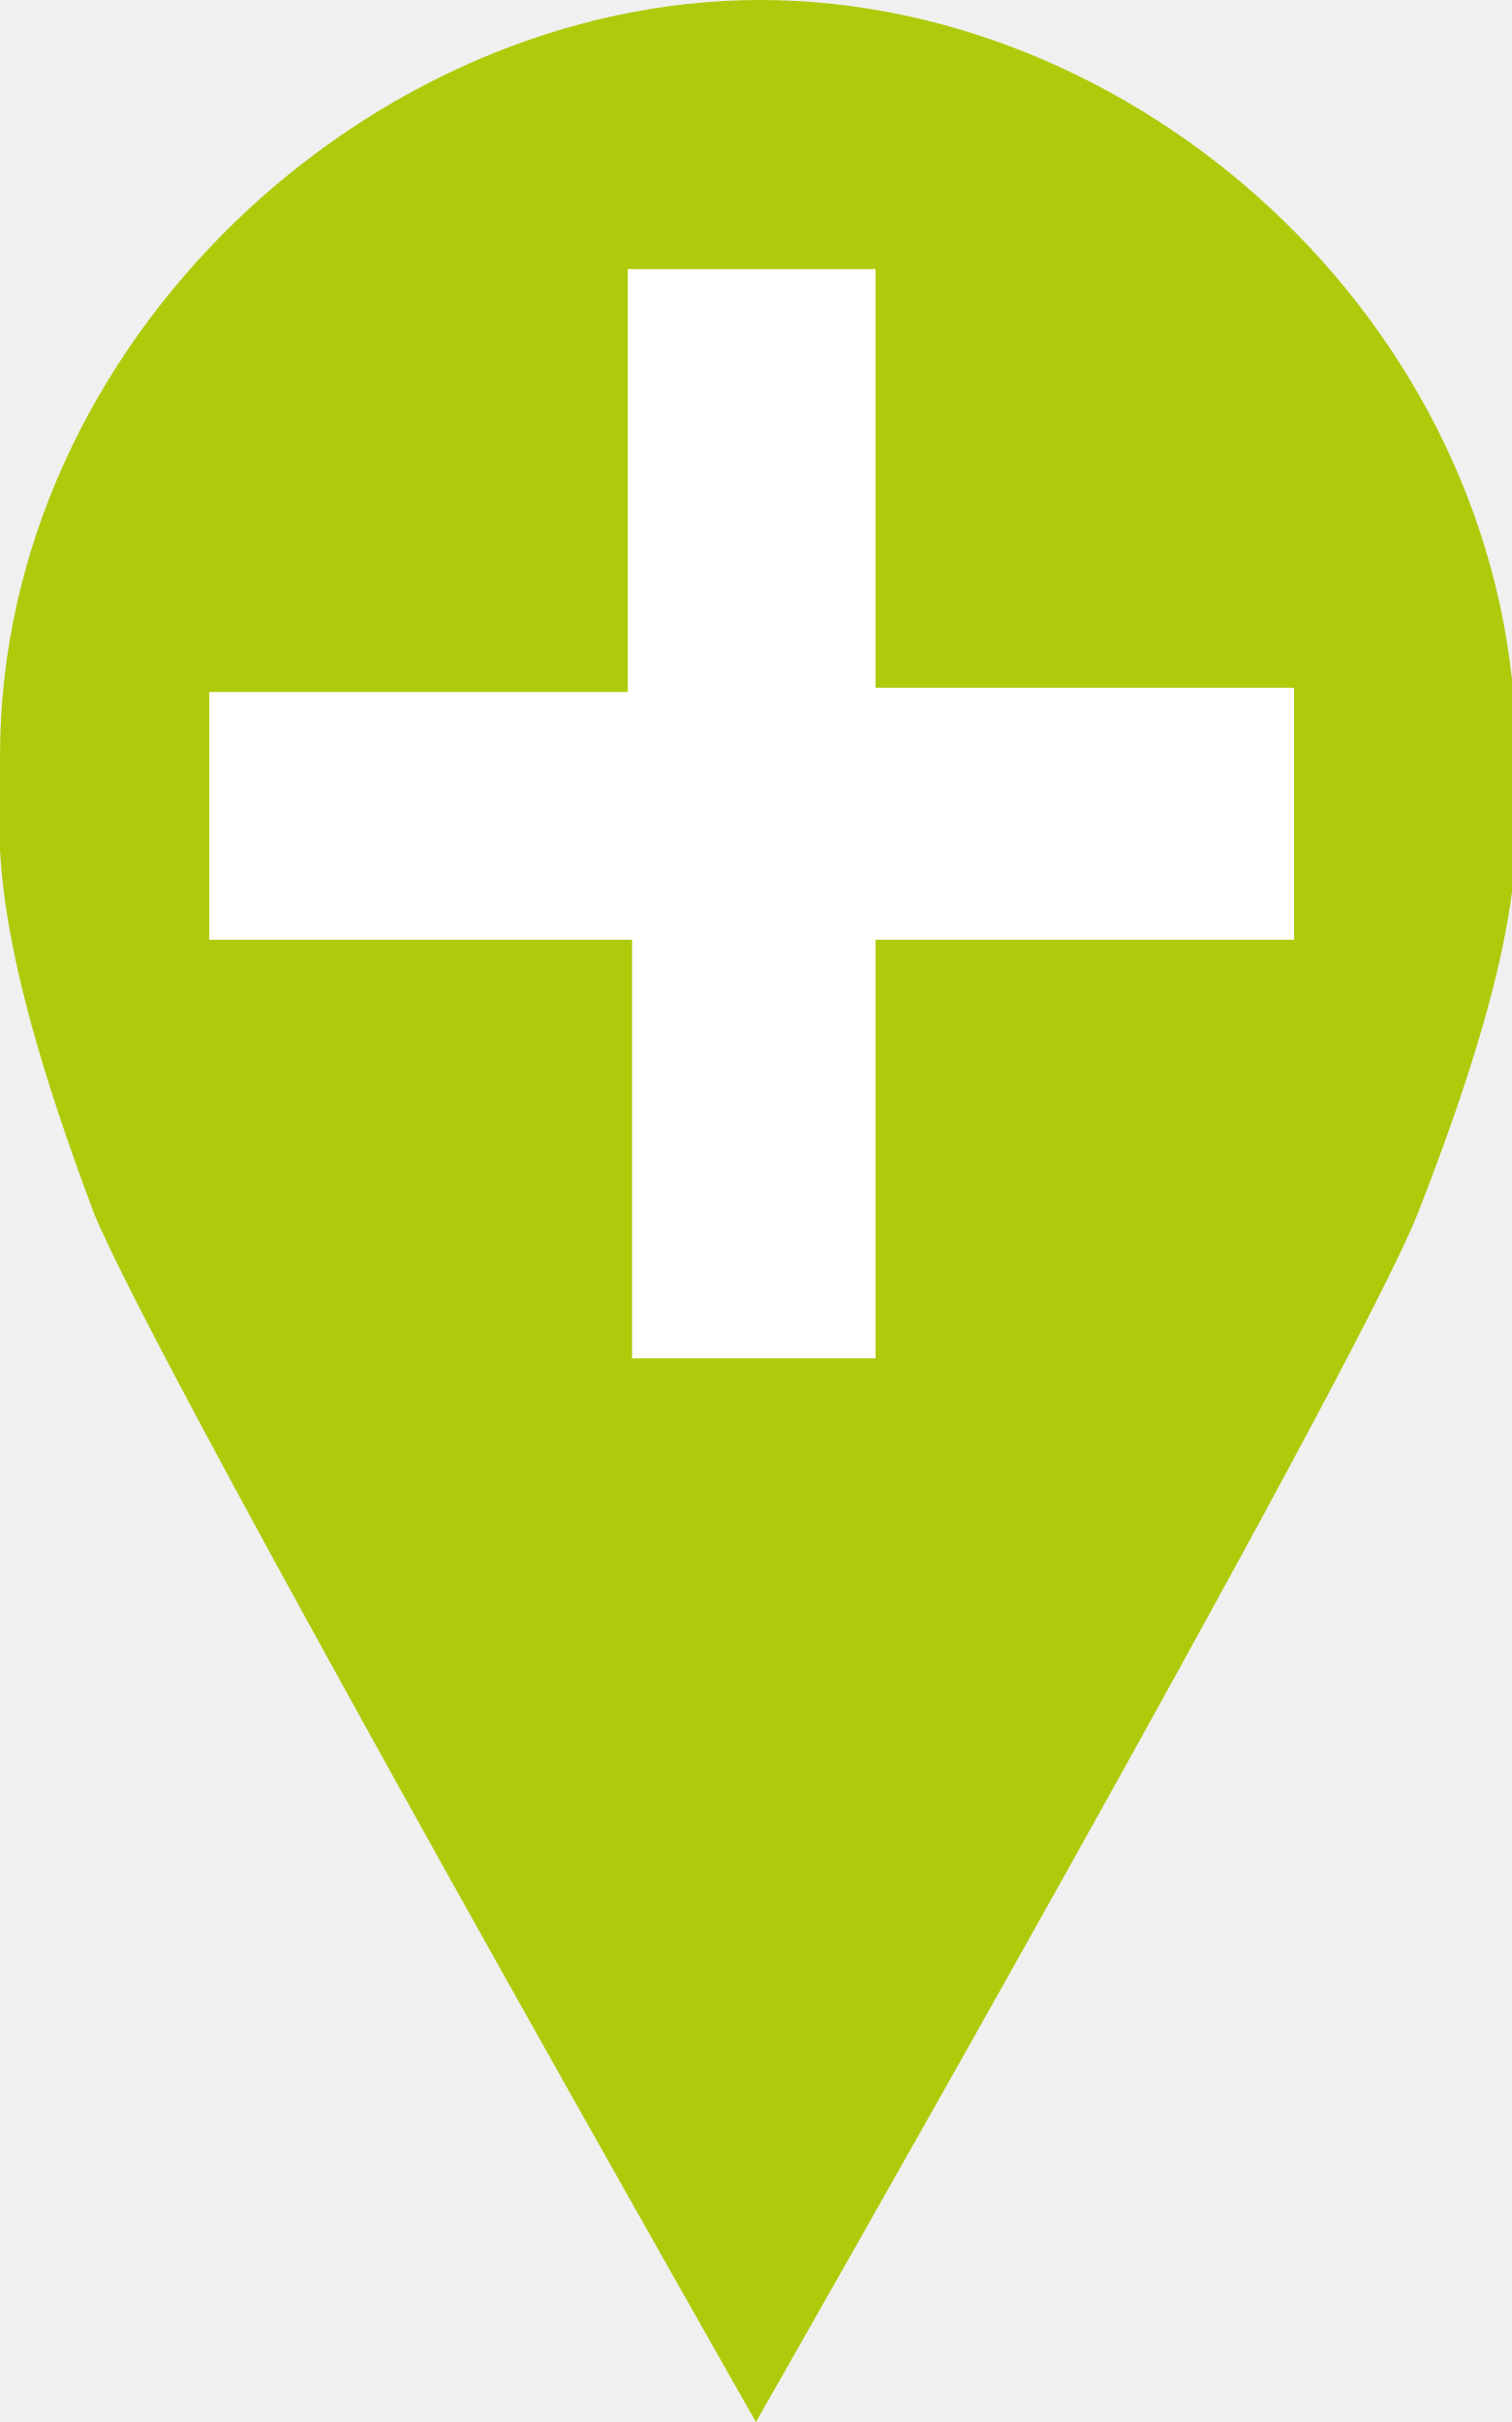
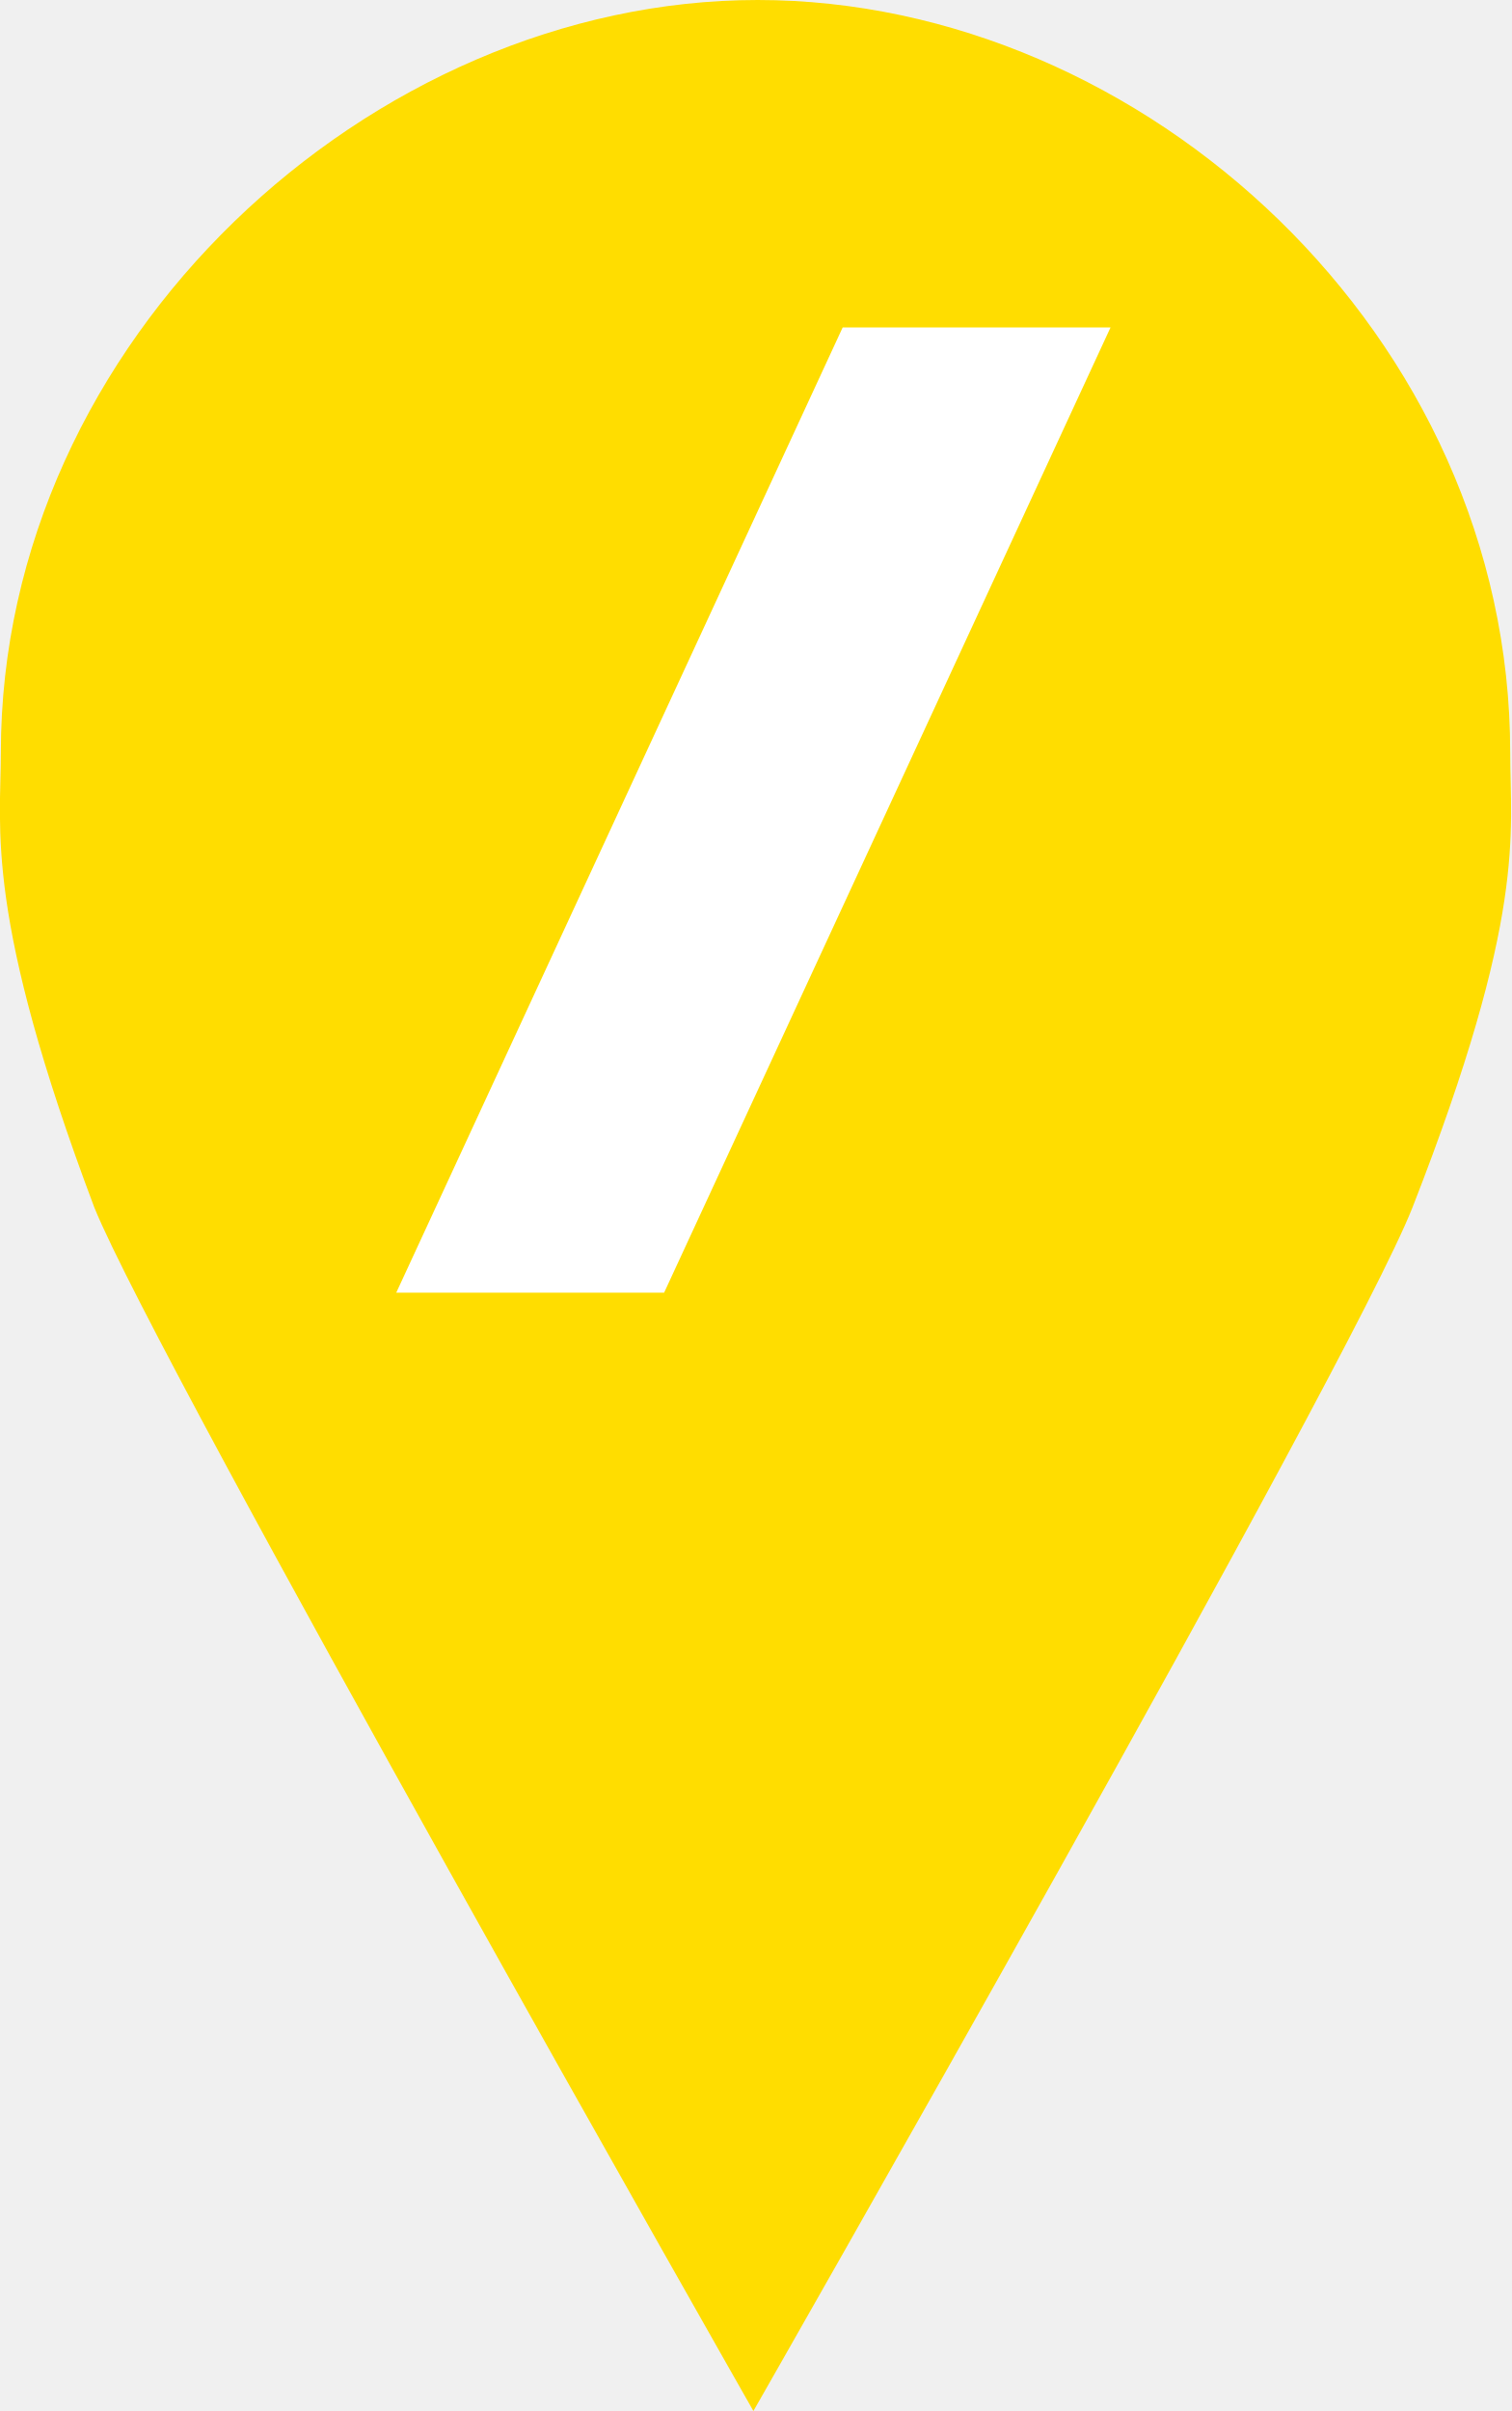
- <svg xmlns="http://www.w3.org/2000/svg" version="1.1" id="Ebene_1" x="0px" y="0px" viewBox="0 0 35.4 56.7" style="enable-background:new 0 0 35.4 56.7;" xml:space="preserve">
-   <style type="text/css">
- 	.st0{fill:#1EA64A;}
- 	.st1{fill:#AFCA0B;}
- 	.st2{fill:#E30613;}
- 	.st3{fill:#FFFFFF;}
- 	.st4{fill:#FFDD00;}
- 	.st5{fill:#F39200;}
- 	.st6{fill:#16BAE7;}
- 	.st7{fill:none;}
- 	.st8{font-family:'ArialMT';}
- 	.st9{font-size:12px;}
- </style>
-   <g>
-     <path class="st1" d="M35.5,17.7C35.5,7.9,26.9,0,17.8,0S0,8,0,17.7c0,1.8-0.4,3.8,2.2,10.7c1.5,3.7,15.5,28.3,15.5,28.3   s14-24.5,15.5-28.3C35.9,21.5,35.5,19.6,35.5,17.7z" />
-   </g>
-   <text transform="matrix(1 0 0 1 16.0326 0)" class="st8 st9"> </text>
-   <path class="st3" d="M20.6,31.8h-5.8V22H4.9v-5.8h9.8V6.3h5.8v9.8h9.8V22h-9.8V31.8z" />
+ <svg xmlns="http://www.w3.org/2000/svg" viewBox="0 0 35.54 56.7">
+   <style>
+     .st2{fill:#FFDD00}
+     .st5{fill:#FFF}
+   </style>
+   <path class="st2" d="M35.52 17.7C35.52 7.9 26.92 0 17.82 0S.02 8 .02 17.7c0 1.8-.4 3.8 2.2 10.7 1.5 3.7 15.5 28.3 15.5 28.3s14-24.5 15.5-28.3c2.7-6.9 2.3-8.8 2.3-10.7z" />
+   <path class="st5" d="M15.62 30.4h-6.3L19.82 7.7h6.3l-10.5 22.7z" />
</svg>
